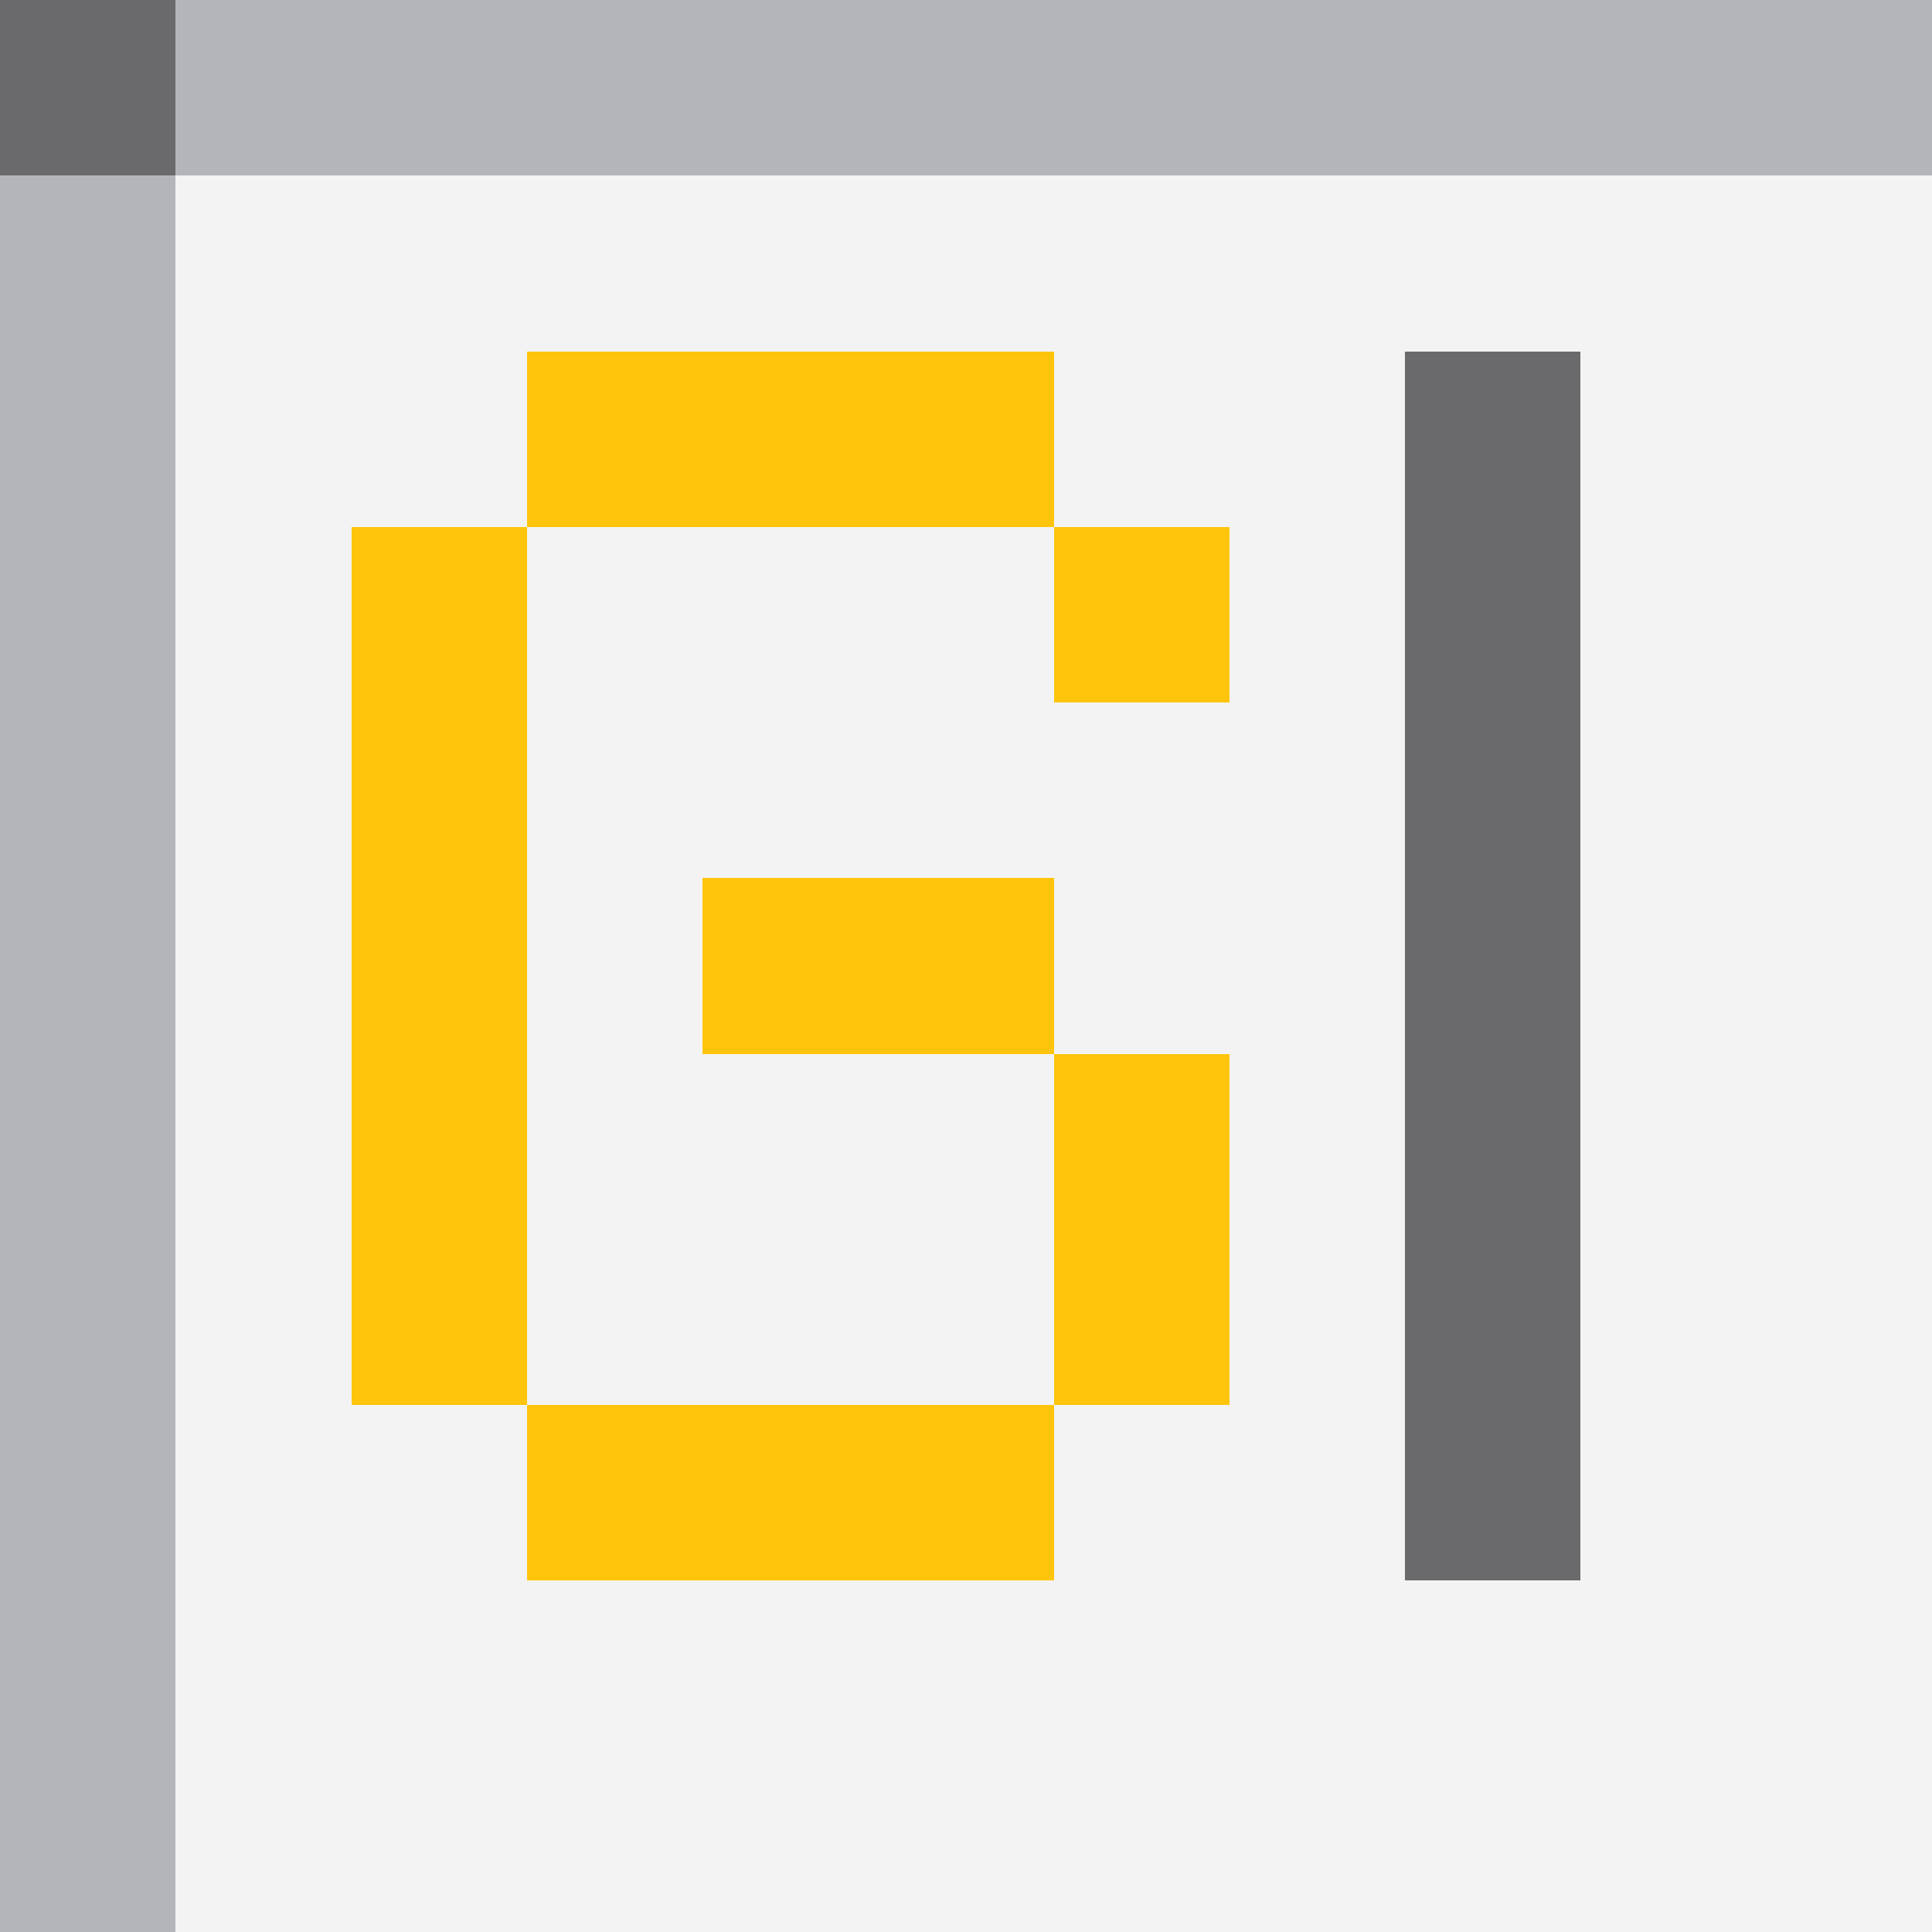
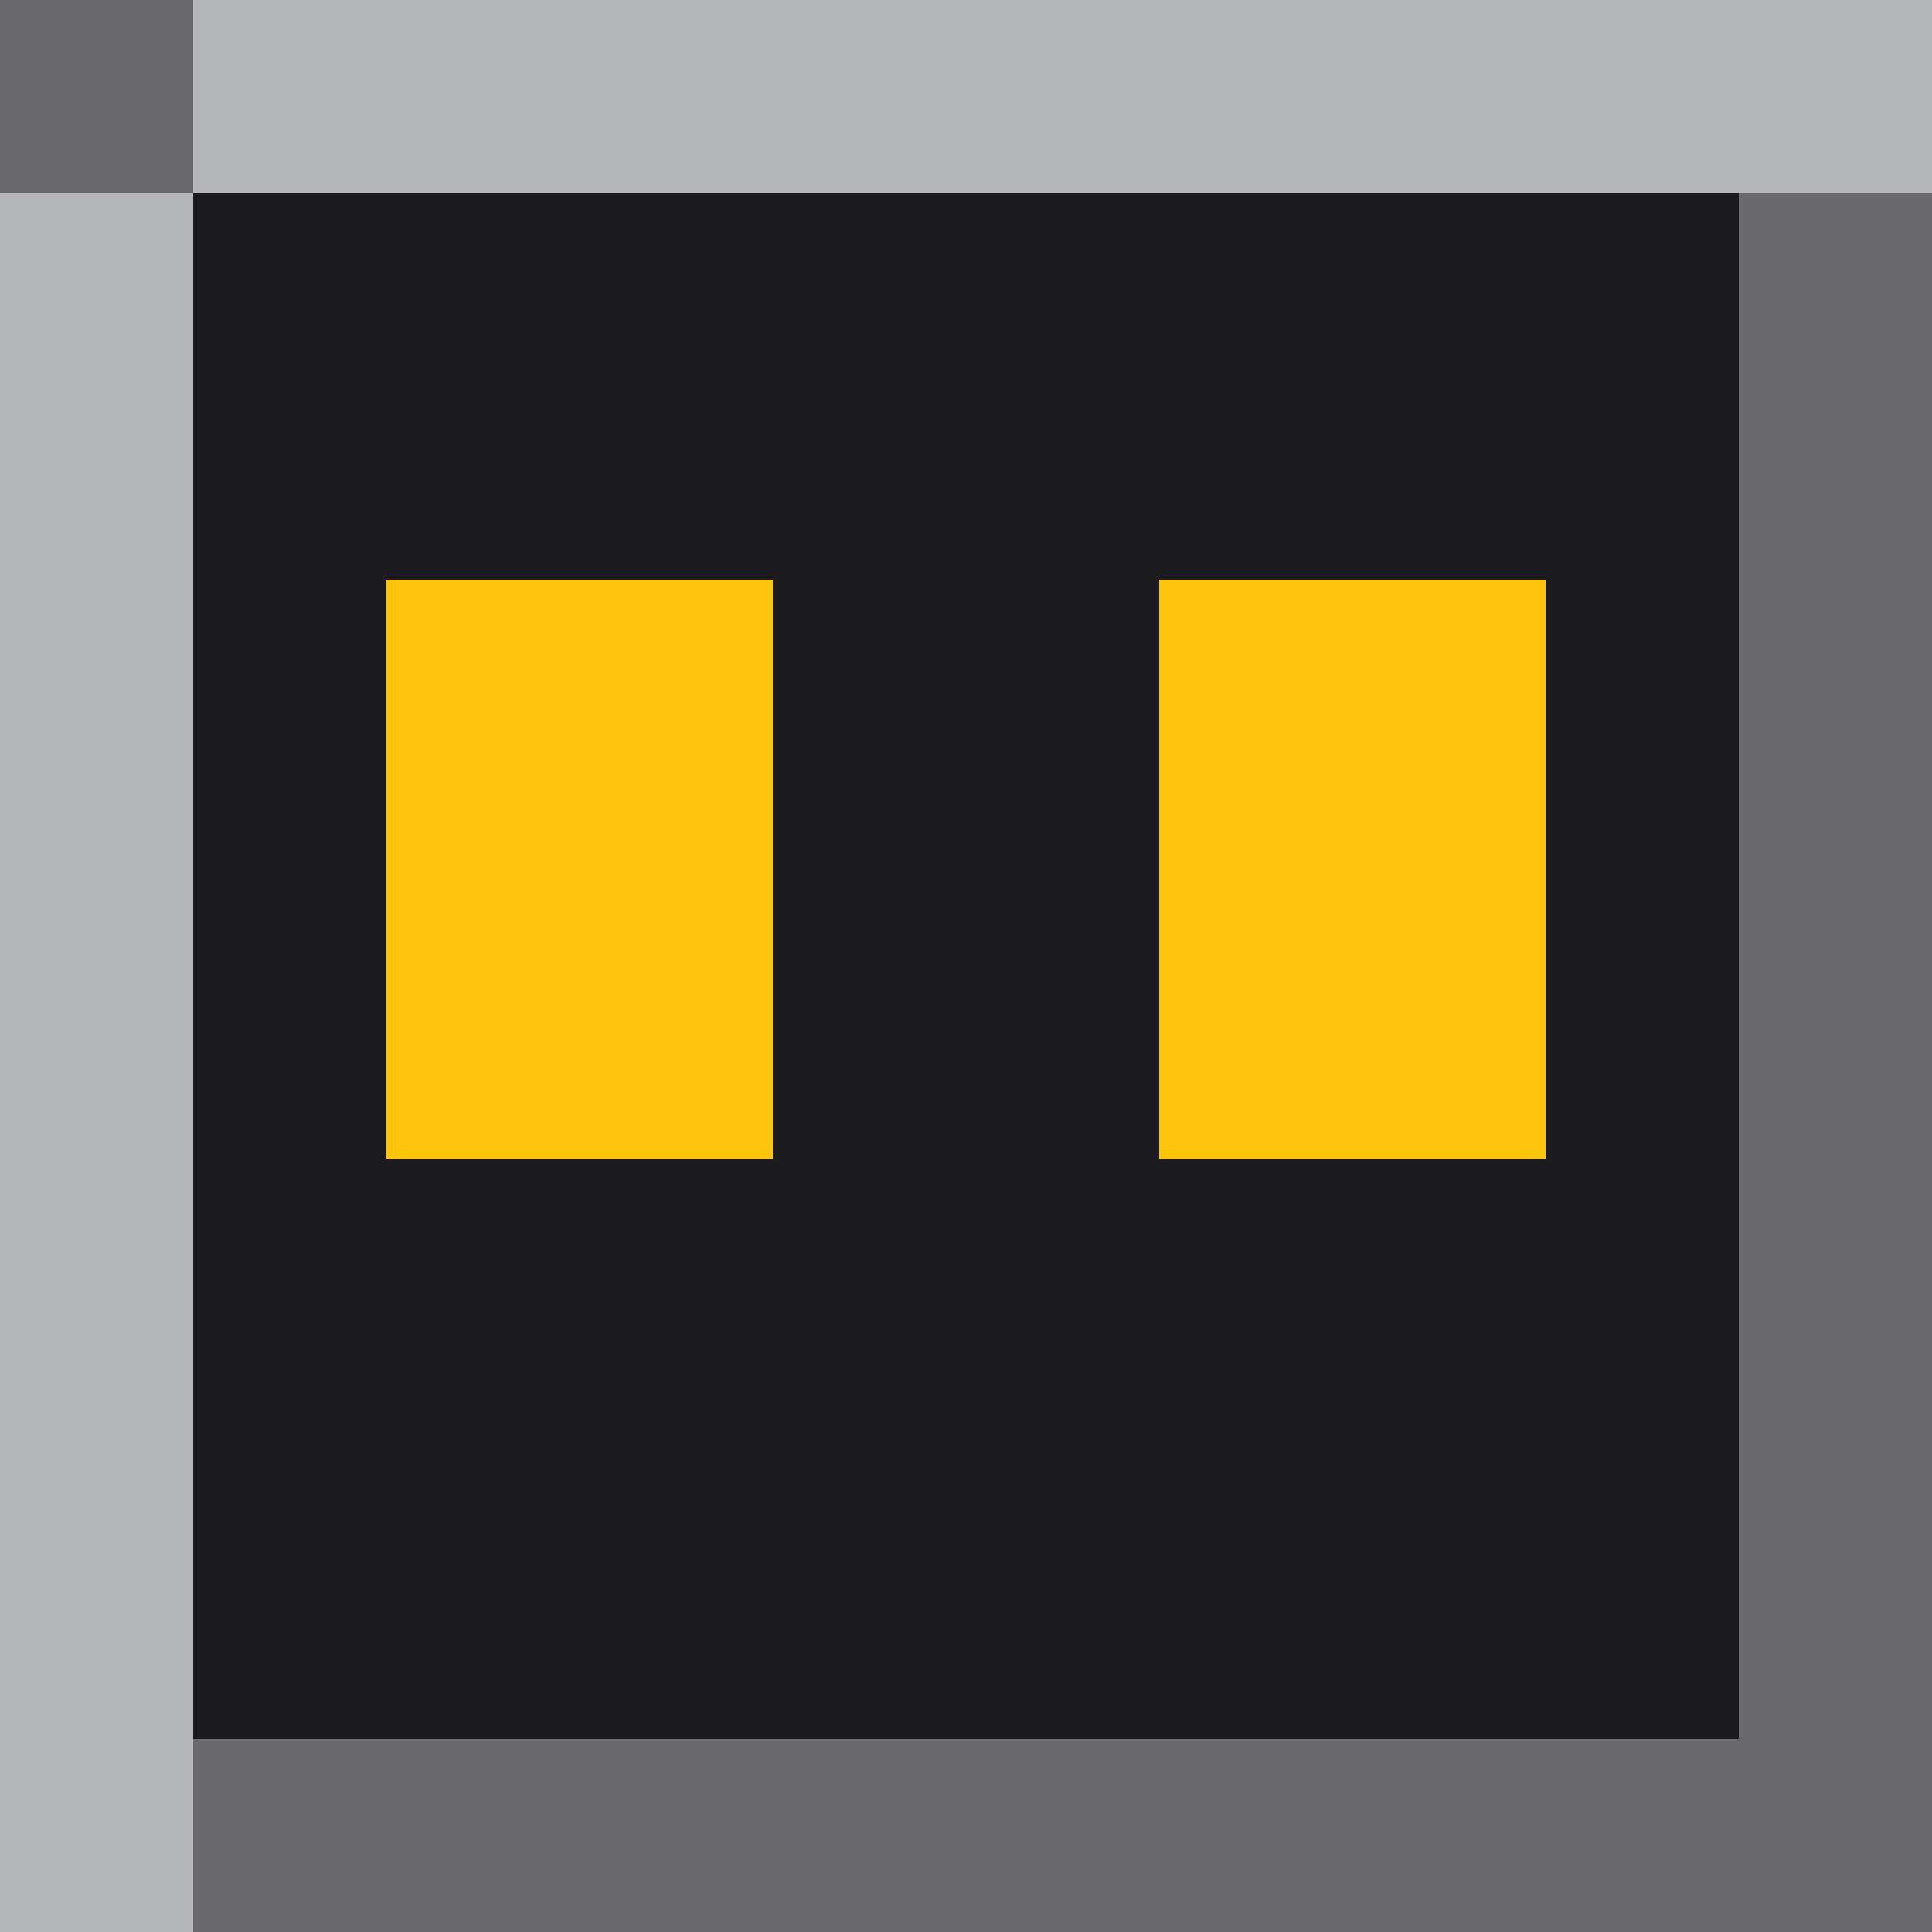
- <svg xmlns="http://www.w3.org/2000/svg" viewBox="0 0 11 11" shape-rendering="crispEdges">
-   <style>.paper{fill:#F3F3F3}.frame{fill:#B3B5B9}.ink{fill:#6A6A6C}.accent{fill:#FFC50D}@media (prefers-color-scheme:dark){.paper{fill:#2A2A2D}.ink{fill:#A3A4A8}}</style>
-   <rect class="paper" width="11" height="11" />
-   <path class="ink" d="M0 0h1v1h-1z" />
-   <path class="frame" d="M1 0h10v1h-10zM0 1h1v1h-1zM0 2h1v1h-1zM0 3h1v1h-1zM0 4h1v1h-1zM0 5h1v1h-1zM0 6h1v1h-1zM0 7h1v1h-1zM0 8h1v1h-1zM0 9h1v1h-1zM0 10h1v1h-1z" />
-   <path class="accent" d="M3 2h3v1h-3zM2 3h1v1h-1zM6 3h1v1h-1zM2 4h1v1h-1zM2 5h1v1h-1zM4 5h2v1h-2zM2 6h1v1h-1zM6 6h1v1h-1zM2 7h1v1h-1zM6 7h1v1h-1zM3 8h3v1h-3z" />
-   <path class="ink" d="M8 2h1v1h-1zM8 3h1v1h-1zM8 4h1v1h-1zM8 5h1v1h-1zM8 6h1v1h-1zM8 7h1v1h-1zM8 8h1v1h-1z" />
+ <svg xmlns="http://www.w3.org/2000/svg" viewBox="0 0 10 10" shape-rendering="crispEdges">
+   <path fill="#6A6A6C" d="M0 0h1v1h-1zM9 1h1v1h-1zM9 2h1v1h-1zM9 3h1v1h-1zM9 4h1v1h-1zM9 5h1v1h-1zM9 6h1v1h-1zM9 7h1v1h-1zM9 8h1v1h-1zM1 9h9v1h-9z" />
+   <path fill="#B3B5B9" d="M1 0h9v1h-9zM0 1h1v1h-1zM0 2h1v1h-1zM0 3h1v1h-1zM0 4h1v1h-1zM0 5h1v1h-1zM0 6h1v1h-1zM0 7h1v1h-1zM0 8h1v1h-1zM0 9h1v1h-1z" />
+   <path fill="#1C1C1E" d="M1 1h8v1h-8zM1 2h8v1h-8zM1 3h1v1h-1zM4 3h2v1h-2zM8 3h1v1h-1zM1 4h1v1h-1zM4 4h2v1h-2zM8 4h1v1h-1zM1 5h1v1h-1zM4 5h2v1h-2zM8 5h1v1h-1zM1 6h8v1h-8zM1 7h8v1h-8zM1 8h8v1h-8z" />
+   <path fill="#FFC50D" d="M2 3h2v1h-2zM6 3h2v1h-2zM2 4h2v1h-2zM6 4h2v1h-2zM2 5h2v1h-2zM6 5h2v1h-2z" />
</svg>
